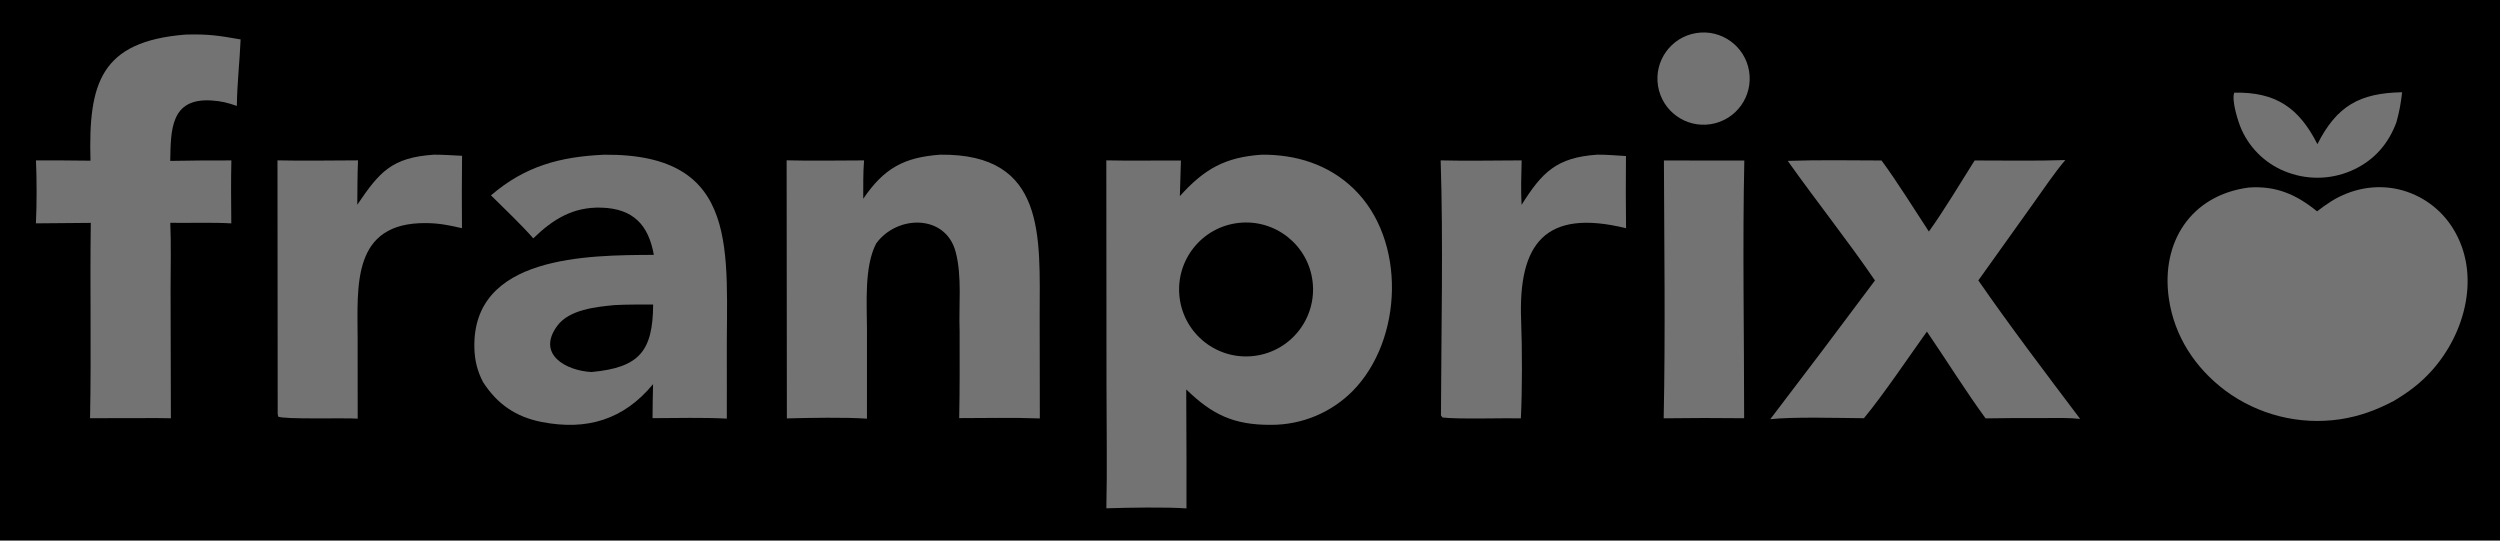
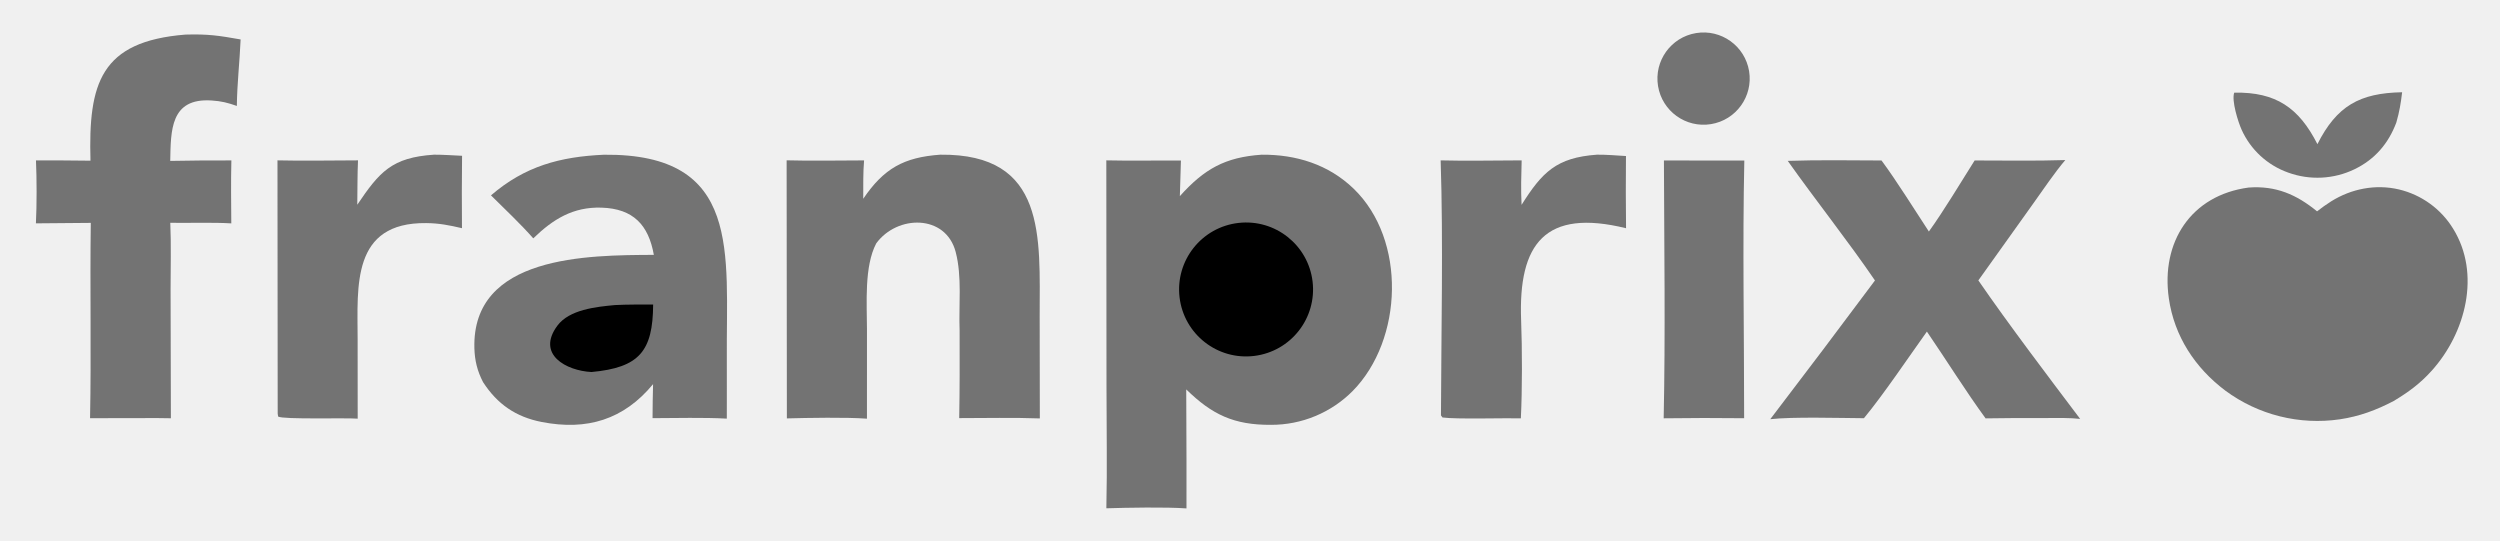
- <svg xmlns="http://www.w3.org/2000/svg" preserveAspectRatio="xMidYMid meet" overflow="visible" width="228.306" height="49.364" viewBox="0 0 228.306 49.364" fill="none">
+ <svg xmlns="http://www.w3.org/2000/svg" preserveAspectRatio="xMidYMid meet" overflow="visible" style="display: block;" width="228.306" height="49.364" viewBox="0 0 228.306 49.364" fill="none">
  <g id="image 49 [Vectorized]" clip-path="url(#clip0_0_269)">
-     <path id="Vector" d="M-9.05 -98.727H237.768V148.091H-9.05V-98.727Z" fill="black" />
    <path id="Vector_2" d="M115.221 14.127C118.365 14.1 121.329 15.02 123.621 17.235C128.453 21.905 128.136 31.023 123.535 35.702C121.564 37.69 118.876 38.805 116.076 38.797C112.669 38.817 110.684 37.859 108.33 35.562L108.353 41.976L108.352 46.429C106.442 46.293 102.969 46.359 101.035 46.419C101.12 42.785 101.046 38.857 101.047 35.204L101.032 14.644C103.229 14.697 105.626 14.644 107.845 14.663L107.747 17.911C109.973 15.432 111.874 14.355 115.221 14.127Z" fill="#737373" />
    <path id="Vector_3" d="M113.103 20.358C116.446 19.977 119.469 22.369 119.868 25.711C120.265 29.052 117.89 32.088 114.55 32.503C111.186 32.923 108.123 30.526 107.721 27.159C107.32 23.792 109.734 20.741 113.103 20.358Z" fill="black" />
    <path id="Vector_4" d="M211.599 19.3C212.011 18.976 212.439 18.673 212.881 18.392C214.733 17.233 216.943 16.798 219.079 17.3C221.138 17.79 222.918 19.079 224.024 20.882C226.583 25.015 225.168 30.409 222.075 33.848C221.005 35.038 219.959 35.799 218.6 36.619C217.008 37.452 215.473 38.024 213.685 38.292C209.989 38.836 206.227 37.894 203.224 35.673C200.462 33.596 198.56 30.705 198.064 27.25C197.327 22.129 200.068 17.831 205.352 17.127C207.836 16.945 209.715 17.759 211.599 19.3Z" fill="#737373" />
    <path id="Vector_5" d="M55.158 14.13C67.794 14.008 66.306 23.098 66.375 32.8C66.387 34.594 66.37 36.433 66.374 38.23C64.262 38.113 61.735 38.182 59.592 38.187C59.586 37.167 59.621 36.104 59.64 35.081C56.974 38.31 53.615 39.351 49.455 38.534C47.114 38.075 45.417 36.913 44.114 34.897C43.593 33.895 43.354 32.932 43.322 31.81C43.083 23.307 53.696 23.302 59.71 23.275C59.226 20.551 57.839 19.05 54.92 18.962C52.333 18.884 50.51 20.012 48.7 21.766C47.566 20.478 46.077 19.067 44.837 17.841C47.943 15.169 51.15 14.311 55.158 14.13Z" fill="#737373" />
    <path id="Vector_6" d="M56.164 27.859C57.307 27.799 58.499 27.814 59.647 27.81C59.622 32.086 58.376 33.57 54.016 33.974C51.724 33.858 48.95 32.374 50.9 29.742C51.99 28.271 54.434 28.018 56.164 27.859Z" fill="black" />
    <path id="Vector_7" d="M85.866 14.126C95.585 14.019 94.947 21.64 94.945 28.888L94.96 38.212C92.613 38.123 89.966 38.182 87.597 38.183C87.648 35.537 87.641 32.855 87.634 30.206C87.544 27.873 87.87 25.272 87.274 23.007C86.366 19.554 81.943 19.602 80.021 22.224C78.916 24.318 79.168 27.715 79.174 30.082L79.172 38.235C77.295 38.093 73.773 38.158 71.859 38.21L71.837 14.64C74.102 14.705 76.624 14.649 78.909 14.648C78.815 15.764 78.838 17.022 78.833 18.153C80.722 15.367 82.552 14.365 85.866 14.126Z" fill="#737373" />
    <path id="Vector_8" d="M180.328 14.654C183.033 14.655 185.919 14.707 188.609 14.617C187.67 15.708 186.502 17.436 185.641 18.642L180.667 25.607C183.423 29.606 187.011 34.343 189.965 38.255C188.998 38.146 187.921 38.175 186.94 38.176C185.07 38.166 183.2 38.177 181.33 38.207C179.547 35.776 177.707 32.82 175.969 30.282C174.294 32.625 171.995 36.046 170.218 38.192C167.941 38.177 163.765 38.048 161.665 38.282C164.878 34.078 168.065 29.855 171.226 25.612C168.755 21.992 165.823 18.311 163.261 14.691C165.992 14.597 169.083 14.644 171.825 14.655C173.182 16.479 174.864 19.19 176.15 21.144C177.526 19.231 179.051 16.677 180.328 14.654Z" fill="#737373" />
    <path id="Vector_9" d="M16.93 3.159C19.001 3.098 19.979 3.25 21.974 3.602C21.888 5.628 21.652 7.645 21.63 9.675C20.777 9.377 20.218 9.234 19.314 9.176C15.54 8.936 15.604 11.926 15.546 14.694C17.407 14.658 19.268 14.643 21.13 14.65C21.084 16.529 21.107 18.517 21.123 20.4C19.536 20.299 17.234 20.373 15.551 20.348C15.637 22.235 15.578 24.54 15.578 26.452L15.605 38.197L14.365 38.18L8.224 38.191C8.343 32.265 8.207 26.29 8.291 20.354C6.62 20.36 4.95 20.374 3.28 20.397C3.364 18.703 3.361 16.335 3.285 14.646C4.945 14.643 6.604 14.653 8.263 14.674C8.063 7.602 9.173 3.785 16.93 3.159Z" fill="#737373" />
    <path id="Vector_10" d="M145.844 14.125C146.675 14.117 147.644 14.198 148.487 14.249C148.465 16.447 148.469 18.645 148.495 20.843C141.1 19.024 138.645 22.247 138.913 29.252C139.011 31.814 139.019 35.645 138.888 38.201C137.297 38.169 132.991 38.299 131.73 38.125L131.592 37.936C131.616 30.476 131.807 22.006 131.564 14.646C133.899 14.71 136.599 14.649 138.961 14.646C138.924 16.05 138.884 17.3 138.954 18.706C140.83 15.73 142.132 14.39 145.844 14.125Z" fill="#737373" />
    <path id="Vector_11" d="M39.641 14.125C40.432 14.122 41.393 14.19 42.197 14.227C42.172 16.431 42.169 18.635 42.188 20.839C41.012 20.566 40.129 20.387 38.923 20.373C32.094 20.299 32.651 26.122 32.66 30.973L32.665 38.233C31.561 38.144 25.846 38.324 25.398 38.04L25.359 37.771L25.34 14.644C27.681 14.703 30.331 14.647 32.694 14.644C32.635 15.926 32.647 17.4 32.628 18.697C34.647 15.71 35.769 14.379 39.641 14.125Z" fill="#737373" />
    <path id="Vector_12" d="M151.953 14.655L159.296 14.662C159.128 22.262 159.281 30.555 159.279 38.193C156.83 38.164 154.38 38.166 151.931 38.201C152.093 30.514 151.979 22.374 151.953 14.655Z" fill="#737373" />
    <path id="Vector_13" d="M211.631 13.164C213.4 9.674 215.477 8.496 219.368 8.424C219.247 9.448 219.12 10.205 218.838 11.189C218.116 13.113 216.875 14.561 215.012 15.46C213.117 16.371 210.937 16.479 208.962 15.761C207.071 15.091 205.535 13.678 204.711 11.849C204.388 11.136 203.772 9.177 204.036 8.461C207.841 8.385 209.951 9.848 211.631 13.164Z" fill="#737373" />
    <path id="Vector_14" d="M154.89 3.021C157.188 2.643 159.357 4.202 159.732 6.5C160.106 8.799 158.545 10.966 156.246 11.337C153.951 11.708 151.789 10.15 151.415 7.855C151.042 5.561 152.596 3.397 154.89 3.021Z" fill="#737373" />
  </g>
  <defs>
    <clipPath id="clip0_0_269">
      <rect width="228.306" height="49.364" fill="white" />
    </clipPath>
  </defs>
</svg>
